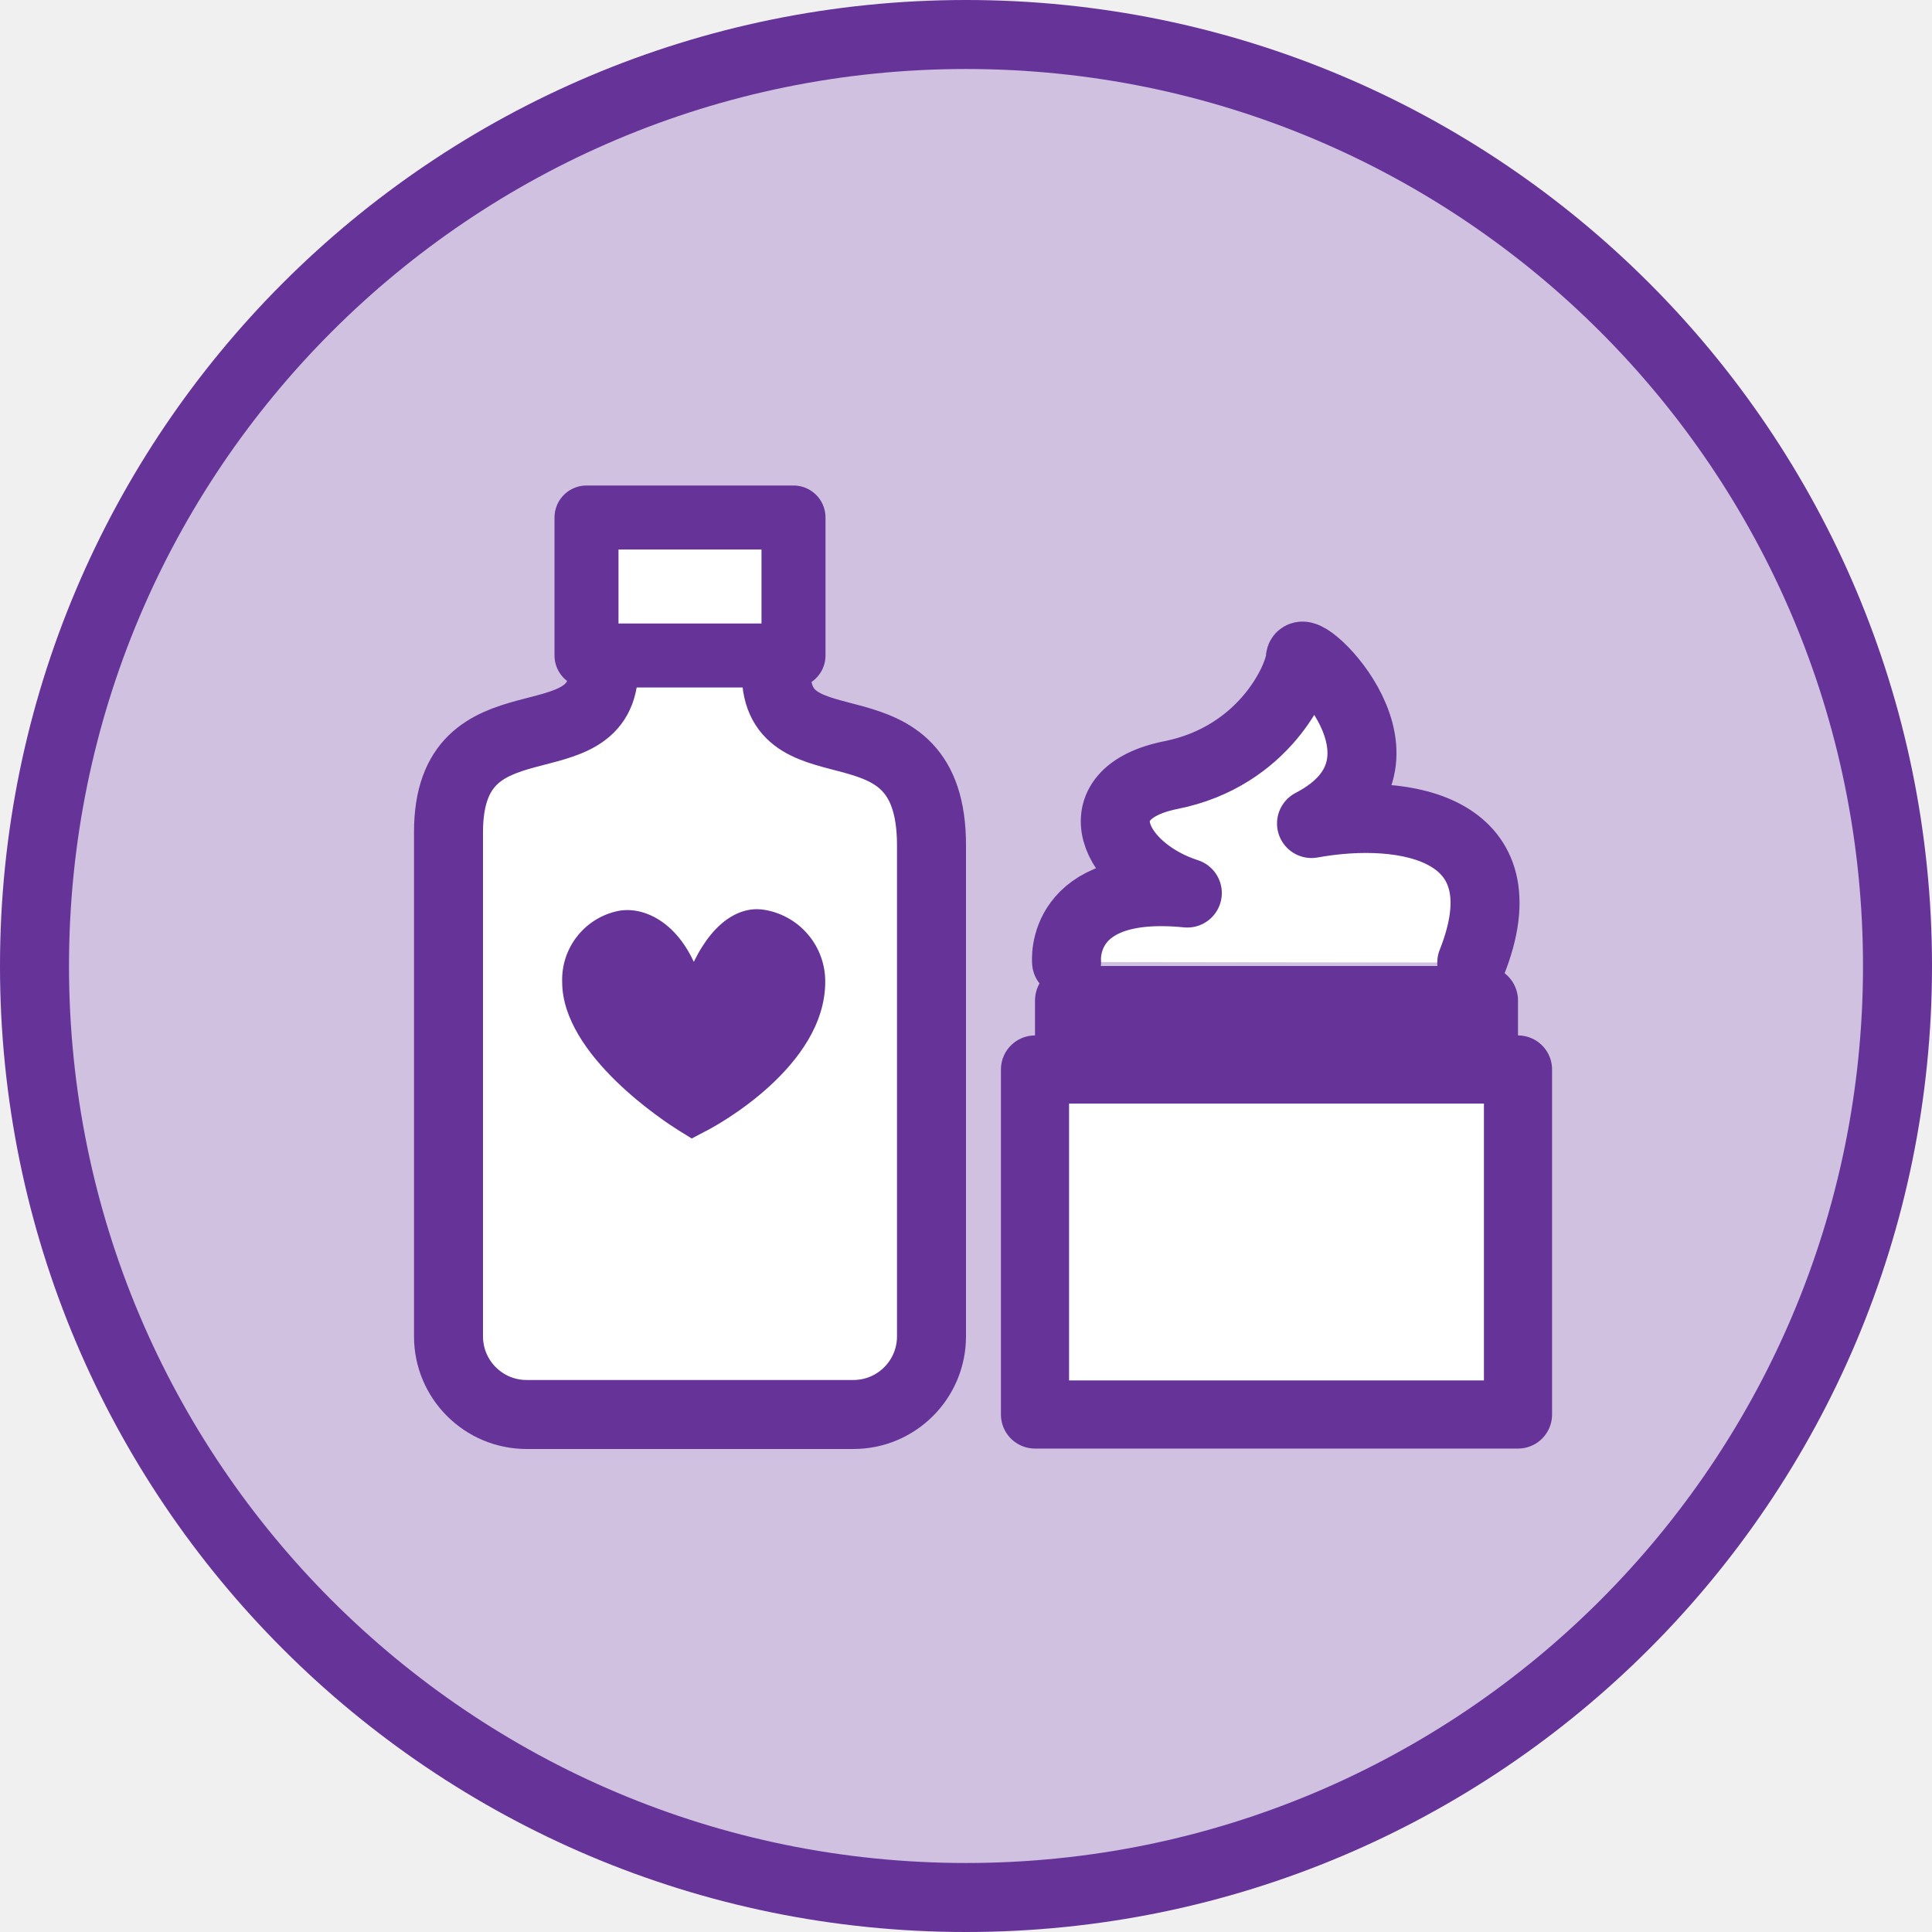
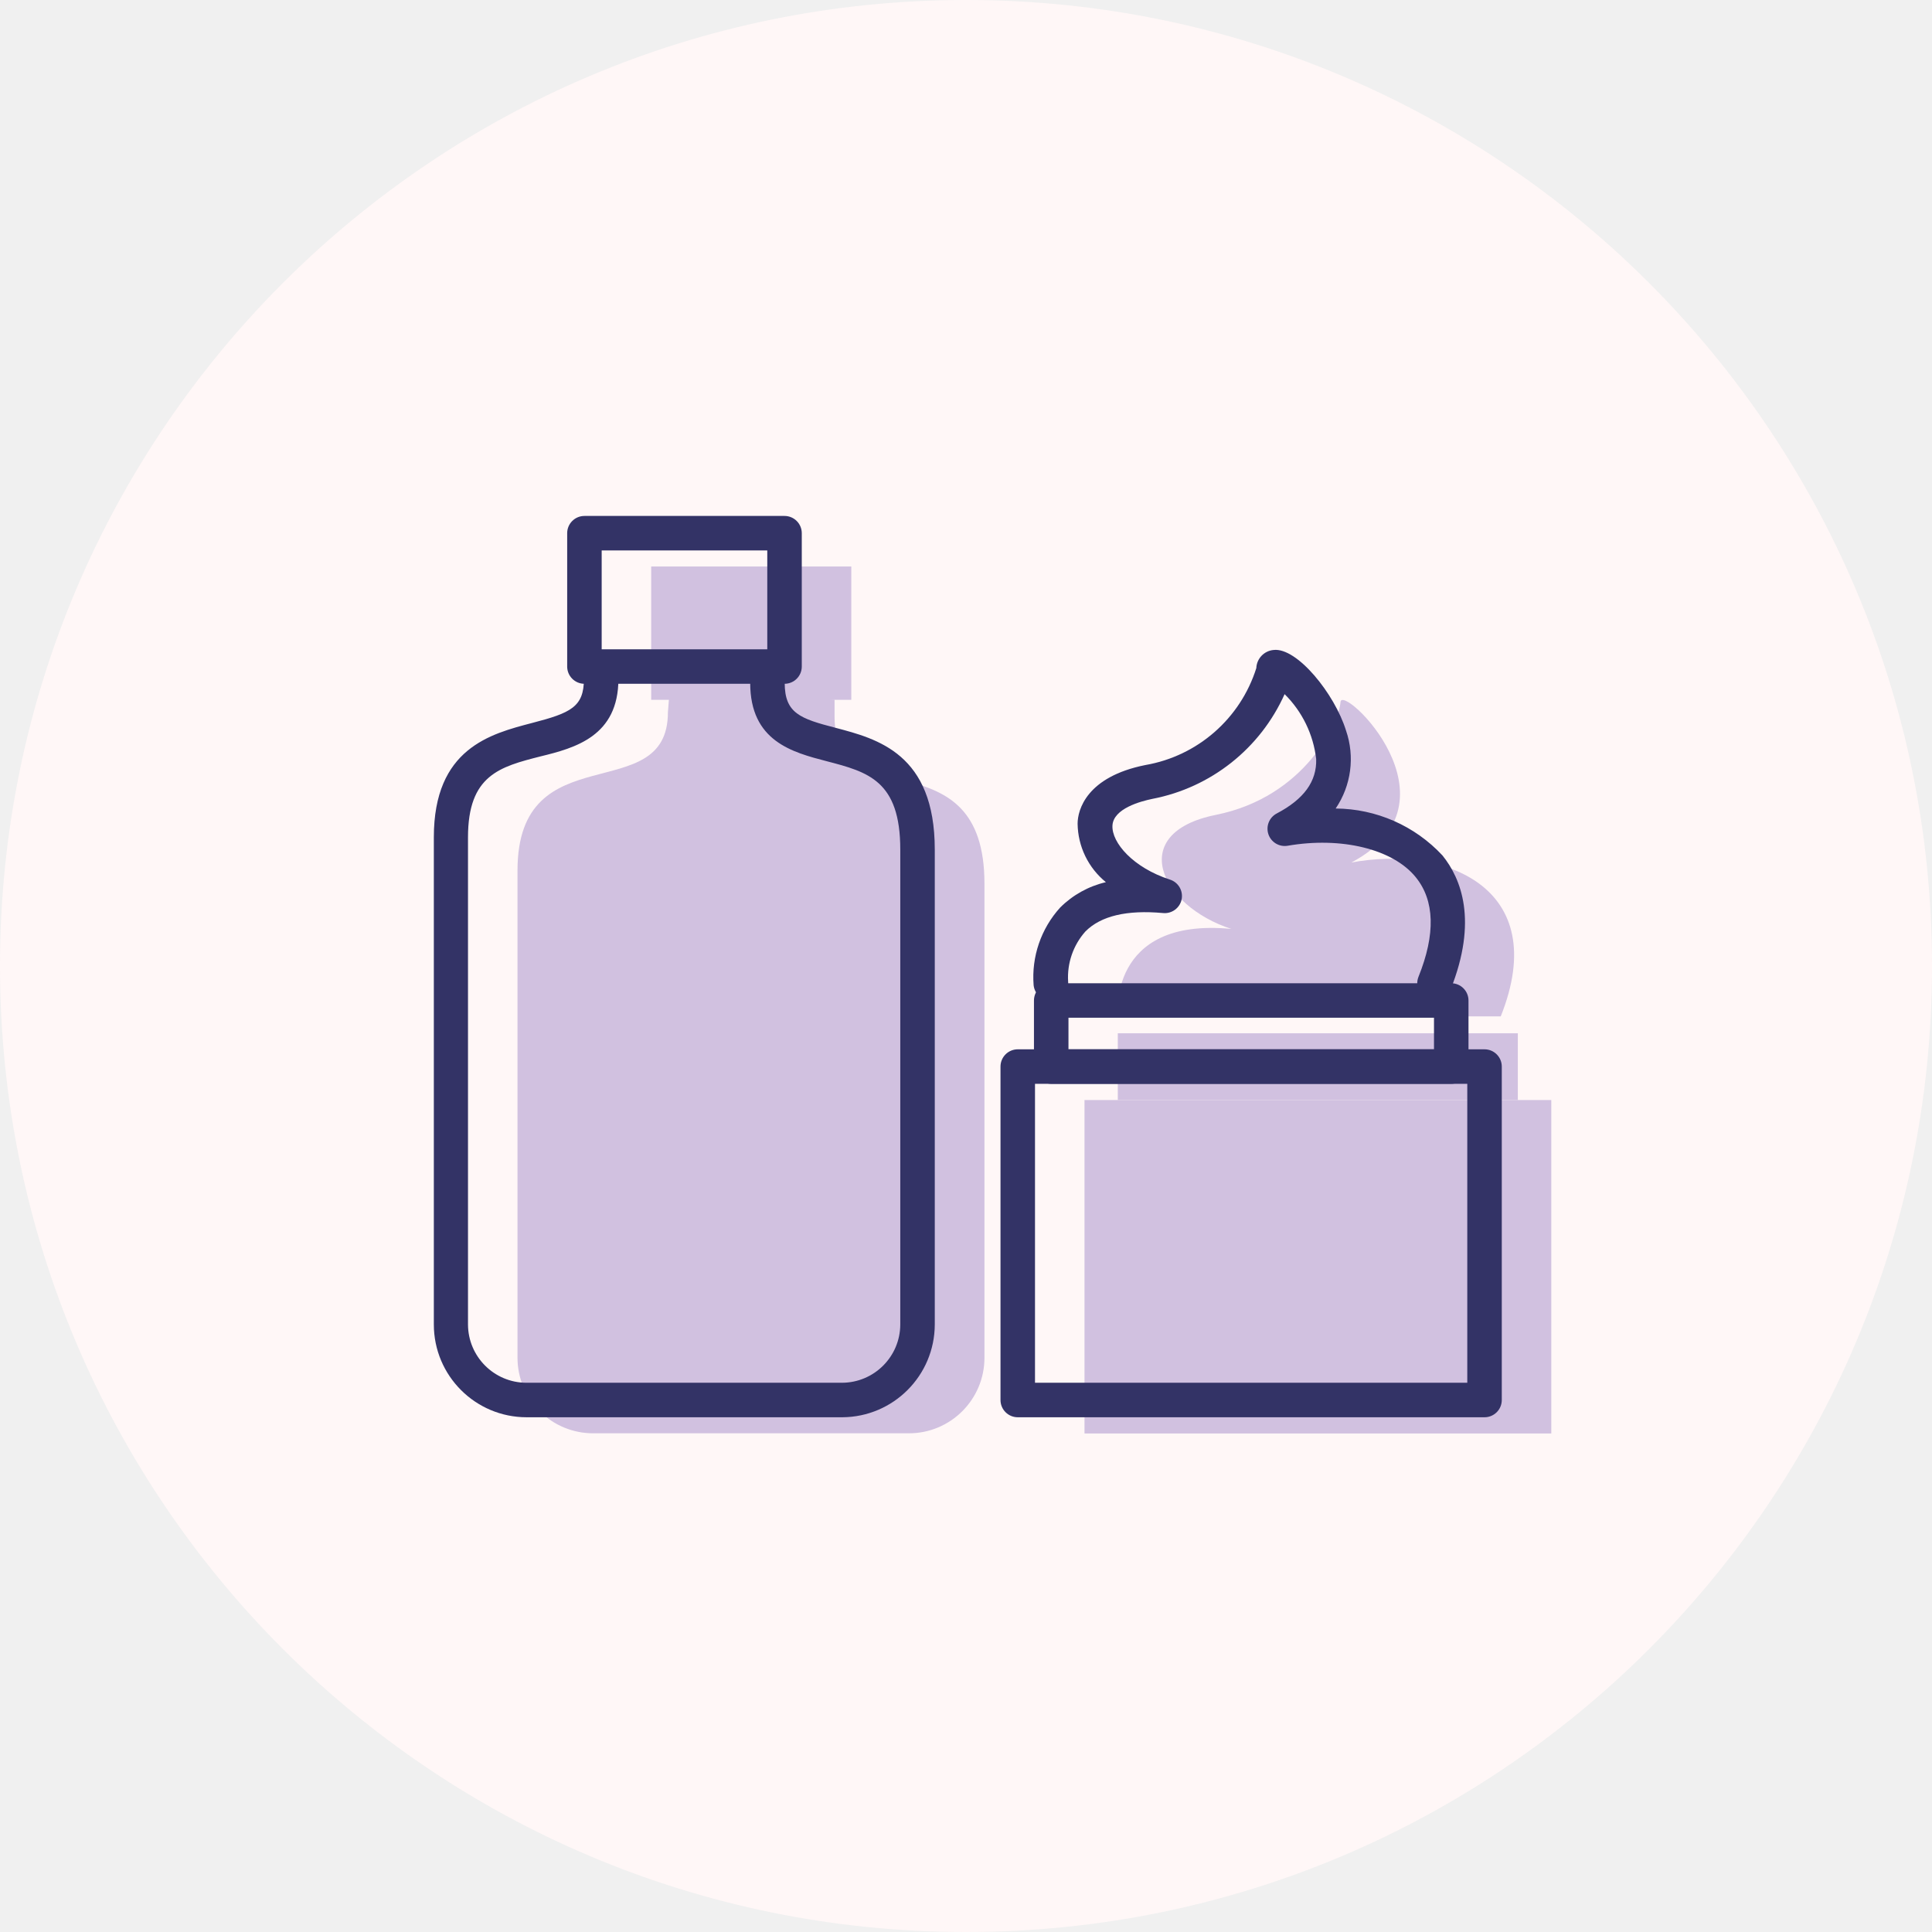
<svg xmlns="http://www.w3.org/2000/svg" viewBox="0 0 112 112">
  <defs>
-     <style>.cls-1{fill:#d1c1e0;stroke-miterlimit:10;stroke-width:4px;}.cls-1,.cls-2,.cls-3,.cls-4{stroke:#639;}.cls-2,.cls-3,.cls-4{fill:#fff;stroke-linecap:round;stroke-linejoin:round;}.cls-2{stroke-width:4px;}.cls-3{stroke-width:3.71px;}.cls-4{stroke-width:3.95px;}.cls-5{fill:#639;}</style>
+     <style>.cls-1{fill:#fff7f7;}.cls-2{fill:#d1c1e0;}.cls-3{fill:#336;}</style>
  </defs>
  <g id="Layer_2" data-name="Layer 2">
-     <g id="Explore_By" data-name="Explore By">
-       <g id="All_Items" data-name="All Items">
-         <circle class="cls-1" cx="56" cy="56" r="54" />
-         <rect class="cls-2" x="62" y="58" width="24" height="4" />
-         <path class="cls-2" d="M61.83,55.77s-.48-4.75,7-4c-4.25-1.37-6.34-5.76-.94-6.84s7.42-5.61,7.49-6.77,7.56,6,.65,9.58c5.53-1,12.38.29,9.29,8.06" />
-         <path class="cls-2" d="M45,38v1c0,6,9,1,9,10V77.47A4.53,4.53,0,0,1,49.47,82H30.53A4.53,4.53,0,0,1,26,77.47V48.24c0-8.32,9-3.7,9-9.5l.08-1.36" />
-         <rect class="cls-3" x="34" y="30" width="12" height="8" />
-         <rect class="cls-4" x="60" y="62" width="28" height="20" />
-         <path class="cls-5" d="M40.16,56.88c1.68-4,6-3.22,6.13,0,0,4-6.13,7.29-6.13,7.29s-6-3.75-6-7.28C34.15,53.77,38.35,53,40.16,56.88Z" />
-         <path class="cls-5" d="M40.1,66l-.76-.47c-.69-.43-6.75-4.33-6.75-8.6a4.07,4.07,0,0,1,3.19-4.11c1.35-.3,3.29.45,4.44,2.94,1.21-2.49,2.83-3.28,4.19-3a4.21,4.21,0,0,1,3.43,4.15c0,4.89-6.24,8.33-7,8.7ZM36.7,55.79a1,1,0,0,0-.25,0,1,1,0,0,0-.75,1.07c0,1.62,2.43,4,4.51,5.45,1.7-1.08,4.52-3.31,4.52-5.46a1.08,1.08,0,0,0-.89-1.14c-.65-.12-1.62.27-2.25,1.75l-1.37,3.25-1.47-3.21C38.18,56.3,37.35,55.79,36.7,55.79Z" />
+     <g id="Explore_By_-_128px" data-name="Explore By - 128px">
+       <g id="Explore_By" data-name="Explore By">
+         <circle class="cls-1" cx="56" cy="56" r="56" />
+         <rect class="cls-2" x="64.8" y="59.9" width="23.19" height="3.87" />
+         <path class="cls-2" d="M64.8,58.92s-.63-5.76,6.58-5.07c-4.1-1.32-6.12-5.56-.9-6.61s7.16-5.42,7.23-6.54S85,46.48,78.34,50C83.69,49,90,51.4,87,58.92" />
+         <rect class="cls-2" x="62.87" y="63.77" width="27.06" height="19.33" />
+         <path class="cls-3" d="M84.13,62.83H60.94a1,1,0,0,1-1-1V58a1,1,0,0,1,1-1H84.13a1,1,0,0,1,1,1v3.86A1,1,0,0,1,84.13,62.83Zm-22.19-2H83.13V59H61.94Z" />
+         <path class="cls-3" d="M83.16,58a1,1,0,0,1-.37-.07,1,1,0,0,1-.56-1.3c1-2.48.94-4.43-.16-5.78-1.32-1.63-4.31-2.36-7.43-1.82a1,1,0,0,1-1.11-.67,1,1,0,0,1,.48-1.2c1.58-.83,2.33-1.86,2.29-3.16a6.3,6.3,0,0,0-1.83-3.76,10.59,10.59,0,0,1-7.66,6.07c-.68.14-2.27.56-2.32,1.55s1.2,2.44,3.33,3.13a1,1,0,0,1,.68,1.15,1,1,0,0,1-1.08.79c-2.08-.19-3.6.16-4.5,1.07a4,4,0,0,0-1,2.9,1,1,0,0,1-2,.21,6,6,0,0,1,1.54-4.5,5.53,5.53,0,0,1,2.65-1.47,4.44,4.44,0,0,1-1.64-3.39c0-.8.52-2.72,3.93-3.4a8.21,8.21,0,0,0,6.43-5.62,1.1,1.1,0,0,1,1-1.05c1.36-.16,3.54,2.54,4.2,4.67a5.09,5.09,0,0,1-.6,4.52,8.53,8.53,0,0,1,6.19,2.72c1.09,1.35,2.06,3.79.47,7.78A1,1,0,0,1,83.16,58Z" />
+         <path class="cls-2" d="M48.38,40.56v1c0,5.8,8.69,1,8.69,9.67V78.71a4.38,4.38,0,0,1-4.38,4.38H34.4A4.38,4.38,0,0,1,30,78.71V50.47c0-8,8.72-3.58,8.72-9.18L38.82,40" />
+         <rect class="cls-2" x="37.75" y="32.84" width="11.6" height="7.73" />
+         <path class="cls-3" d="M48.83,82.16H30.53a5.38,5.38,0,0,1-5.38-5.38V48.54c0-5.16,3.29-6,5.7-6.63,2.24-.58,3-.93,3-2.55a1,1,0,0,1,2,0c0,3.32-2.51,4-4.52,4.49-2.35.6-4.2,1.08-4.2,4.69V76.78a3.39,3.39,0,0,0,3.38,3.38h18.3a3.39,3.39,0,0,0,3.38-3.38V49.25c0-4-1.88-4.5-4.26-5.12-2-.52-4.44-1.16-4.44-4.54a1,1,0,0,1,2,0c0,1.76.9,2.07,2.94,2.6,2.43.64,5.76,1.5,5.76,7.06V76.78A5.39,5.39,0,0,1,48.83,82.16Z" />
+         <path class="cls-3" d="M45.48,39.64H33.88a1,1,0,0,1-1-1V30.91a1,1,0,0,1,1-1h11.6a1,1,0,0,1,1,1v7.73A1,1,0,0,1,45.48,39.64Zm-10.6-2h9.6V31.91h-9.6Z" />
+         <path class="cls-3" d="M86.06,82.16H59a1,1,0,0,1-1-1V61.83a1,1,0,0,1,1-1H86.06a1,1,0,0,1,1,1V81.16A1,1,0,0,1,86.06,82.16ZM60,80.16H85.06V62.83H60Z" />
      </g>
    </g>
  </g>
</svg>
